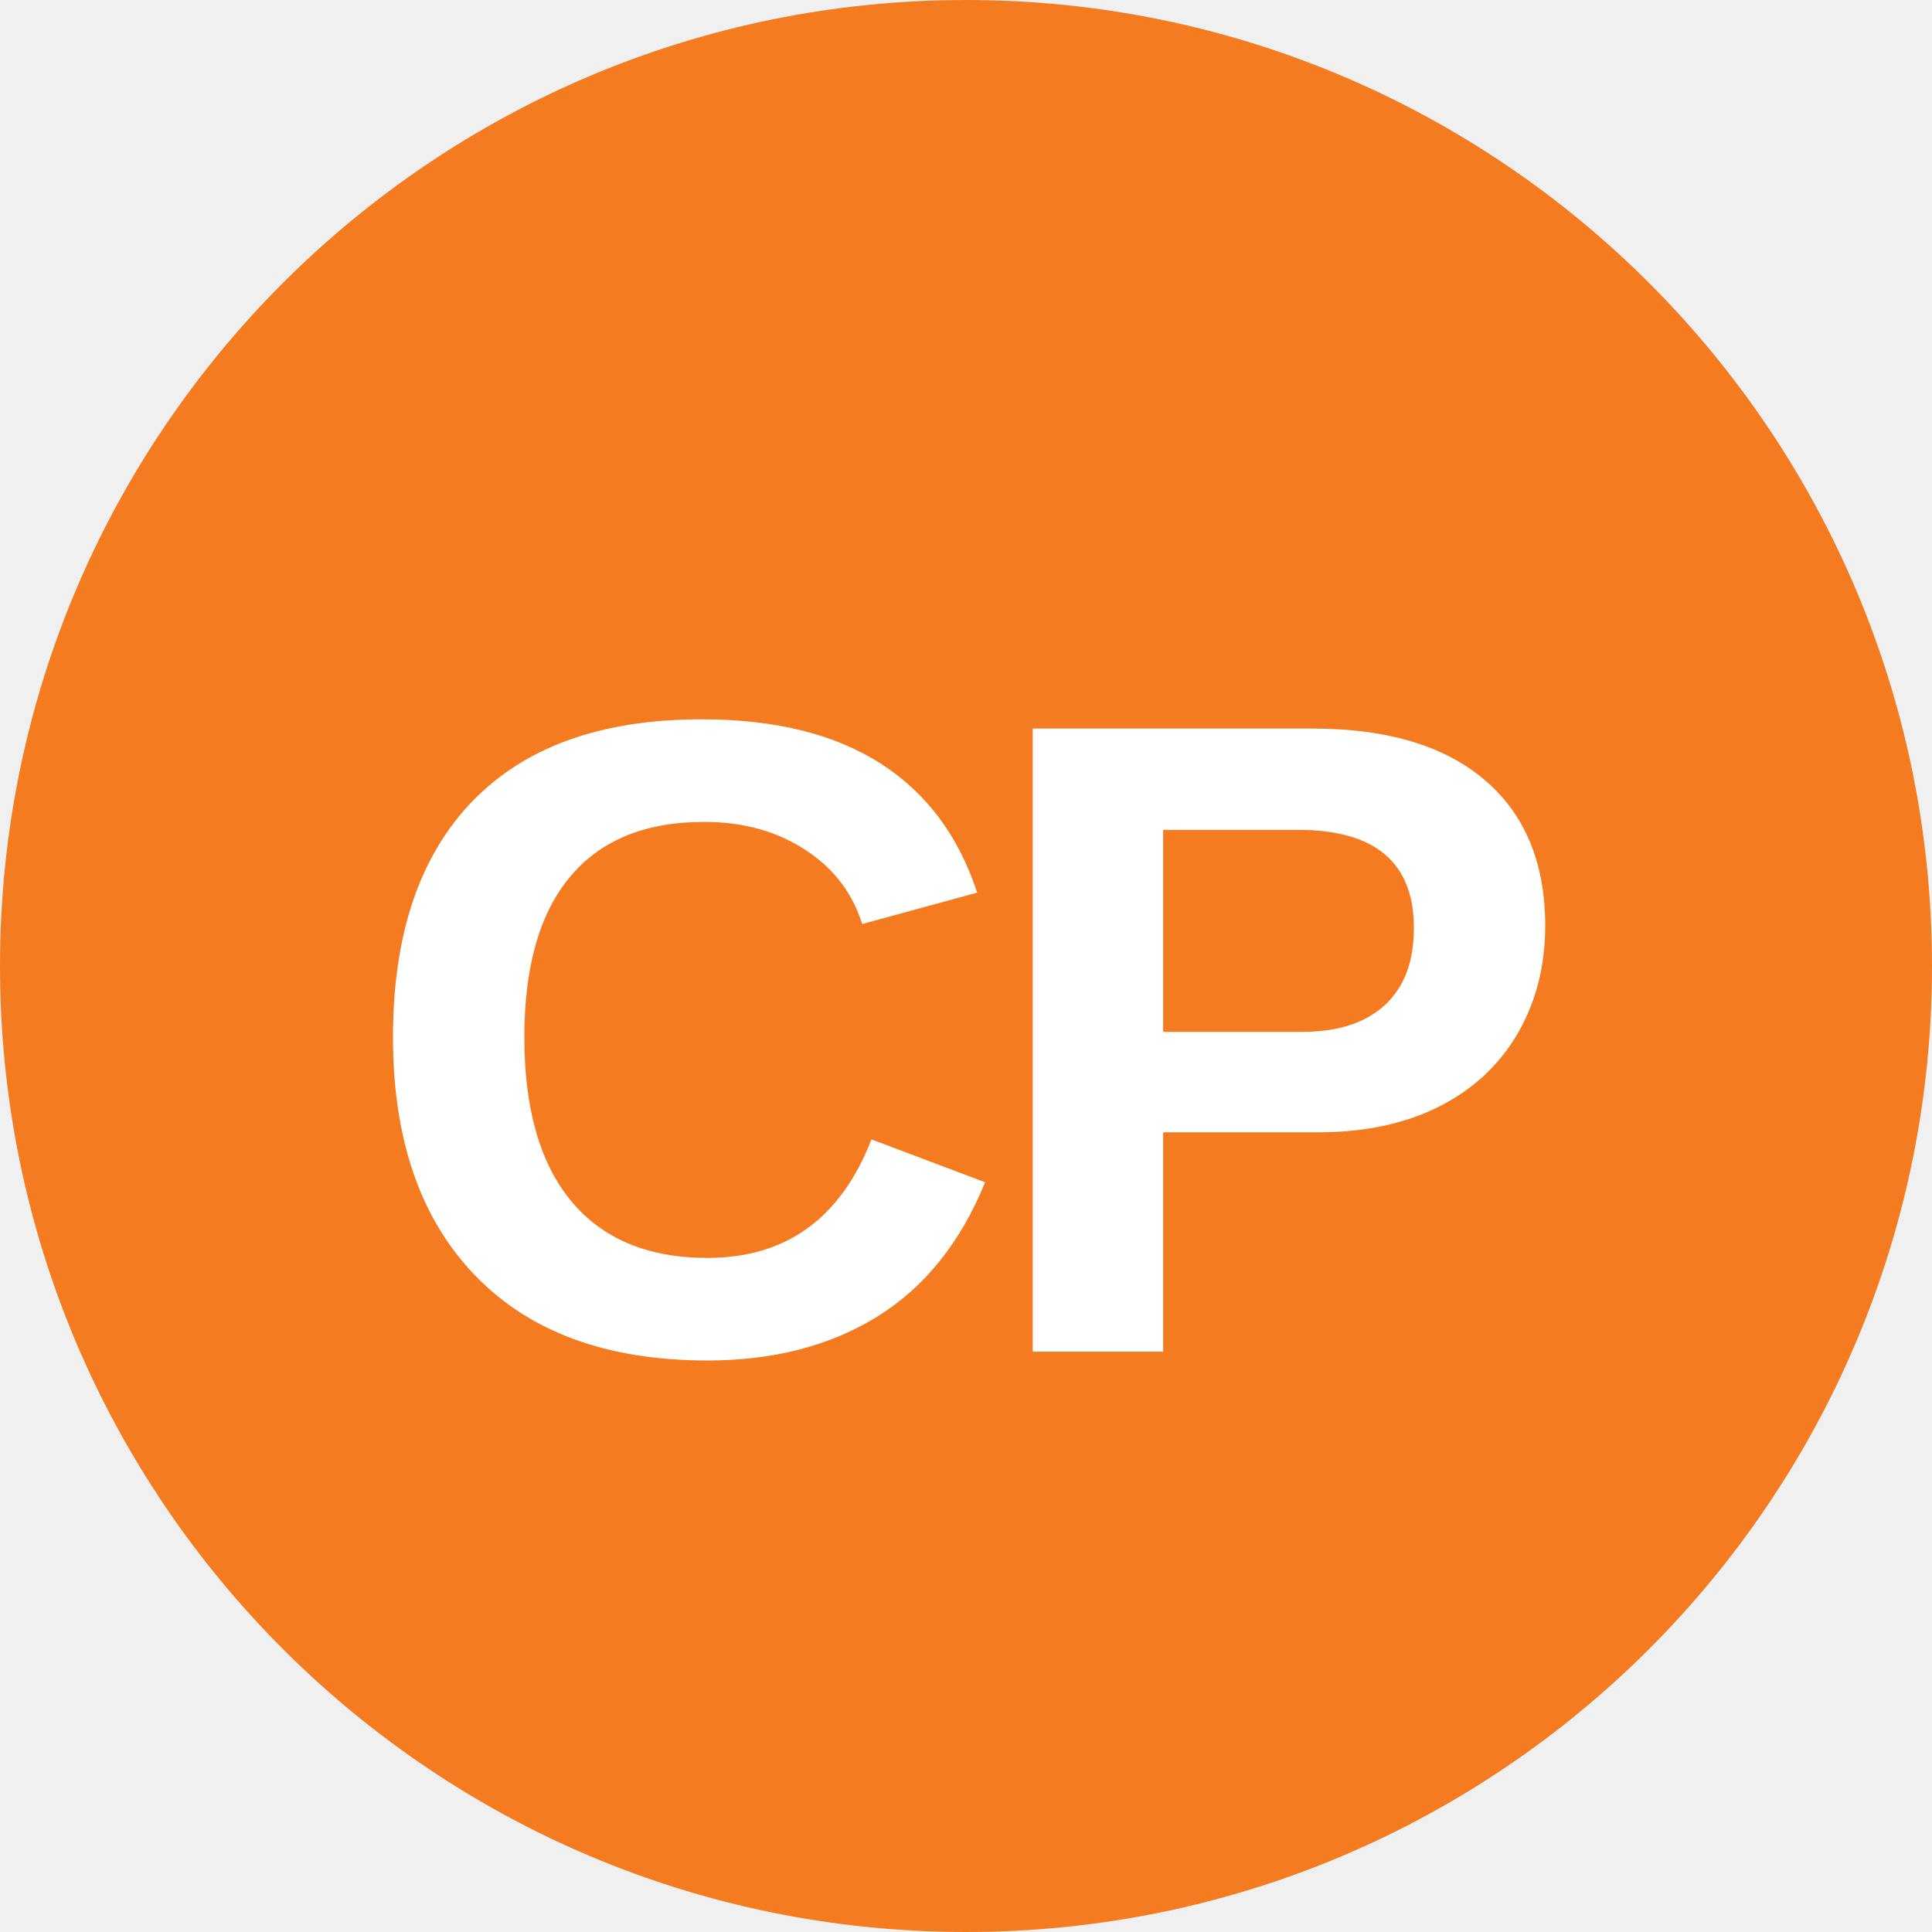
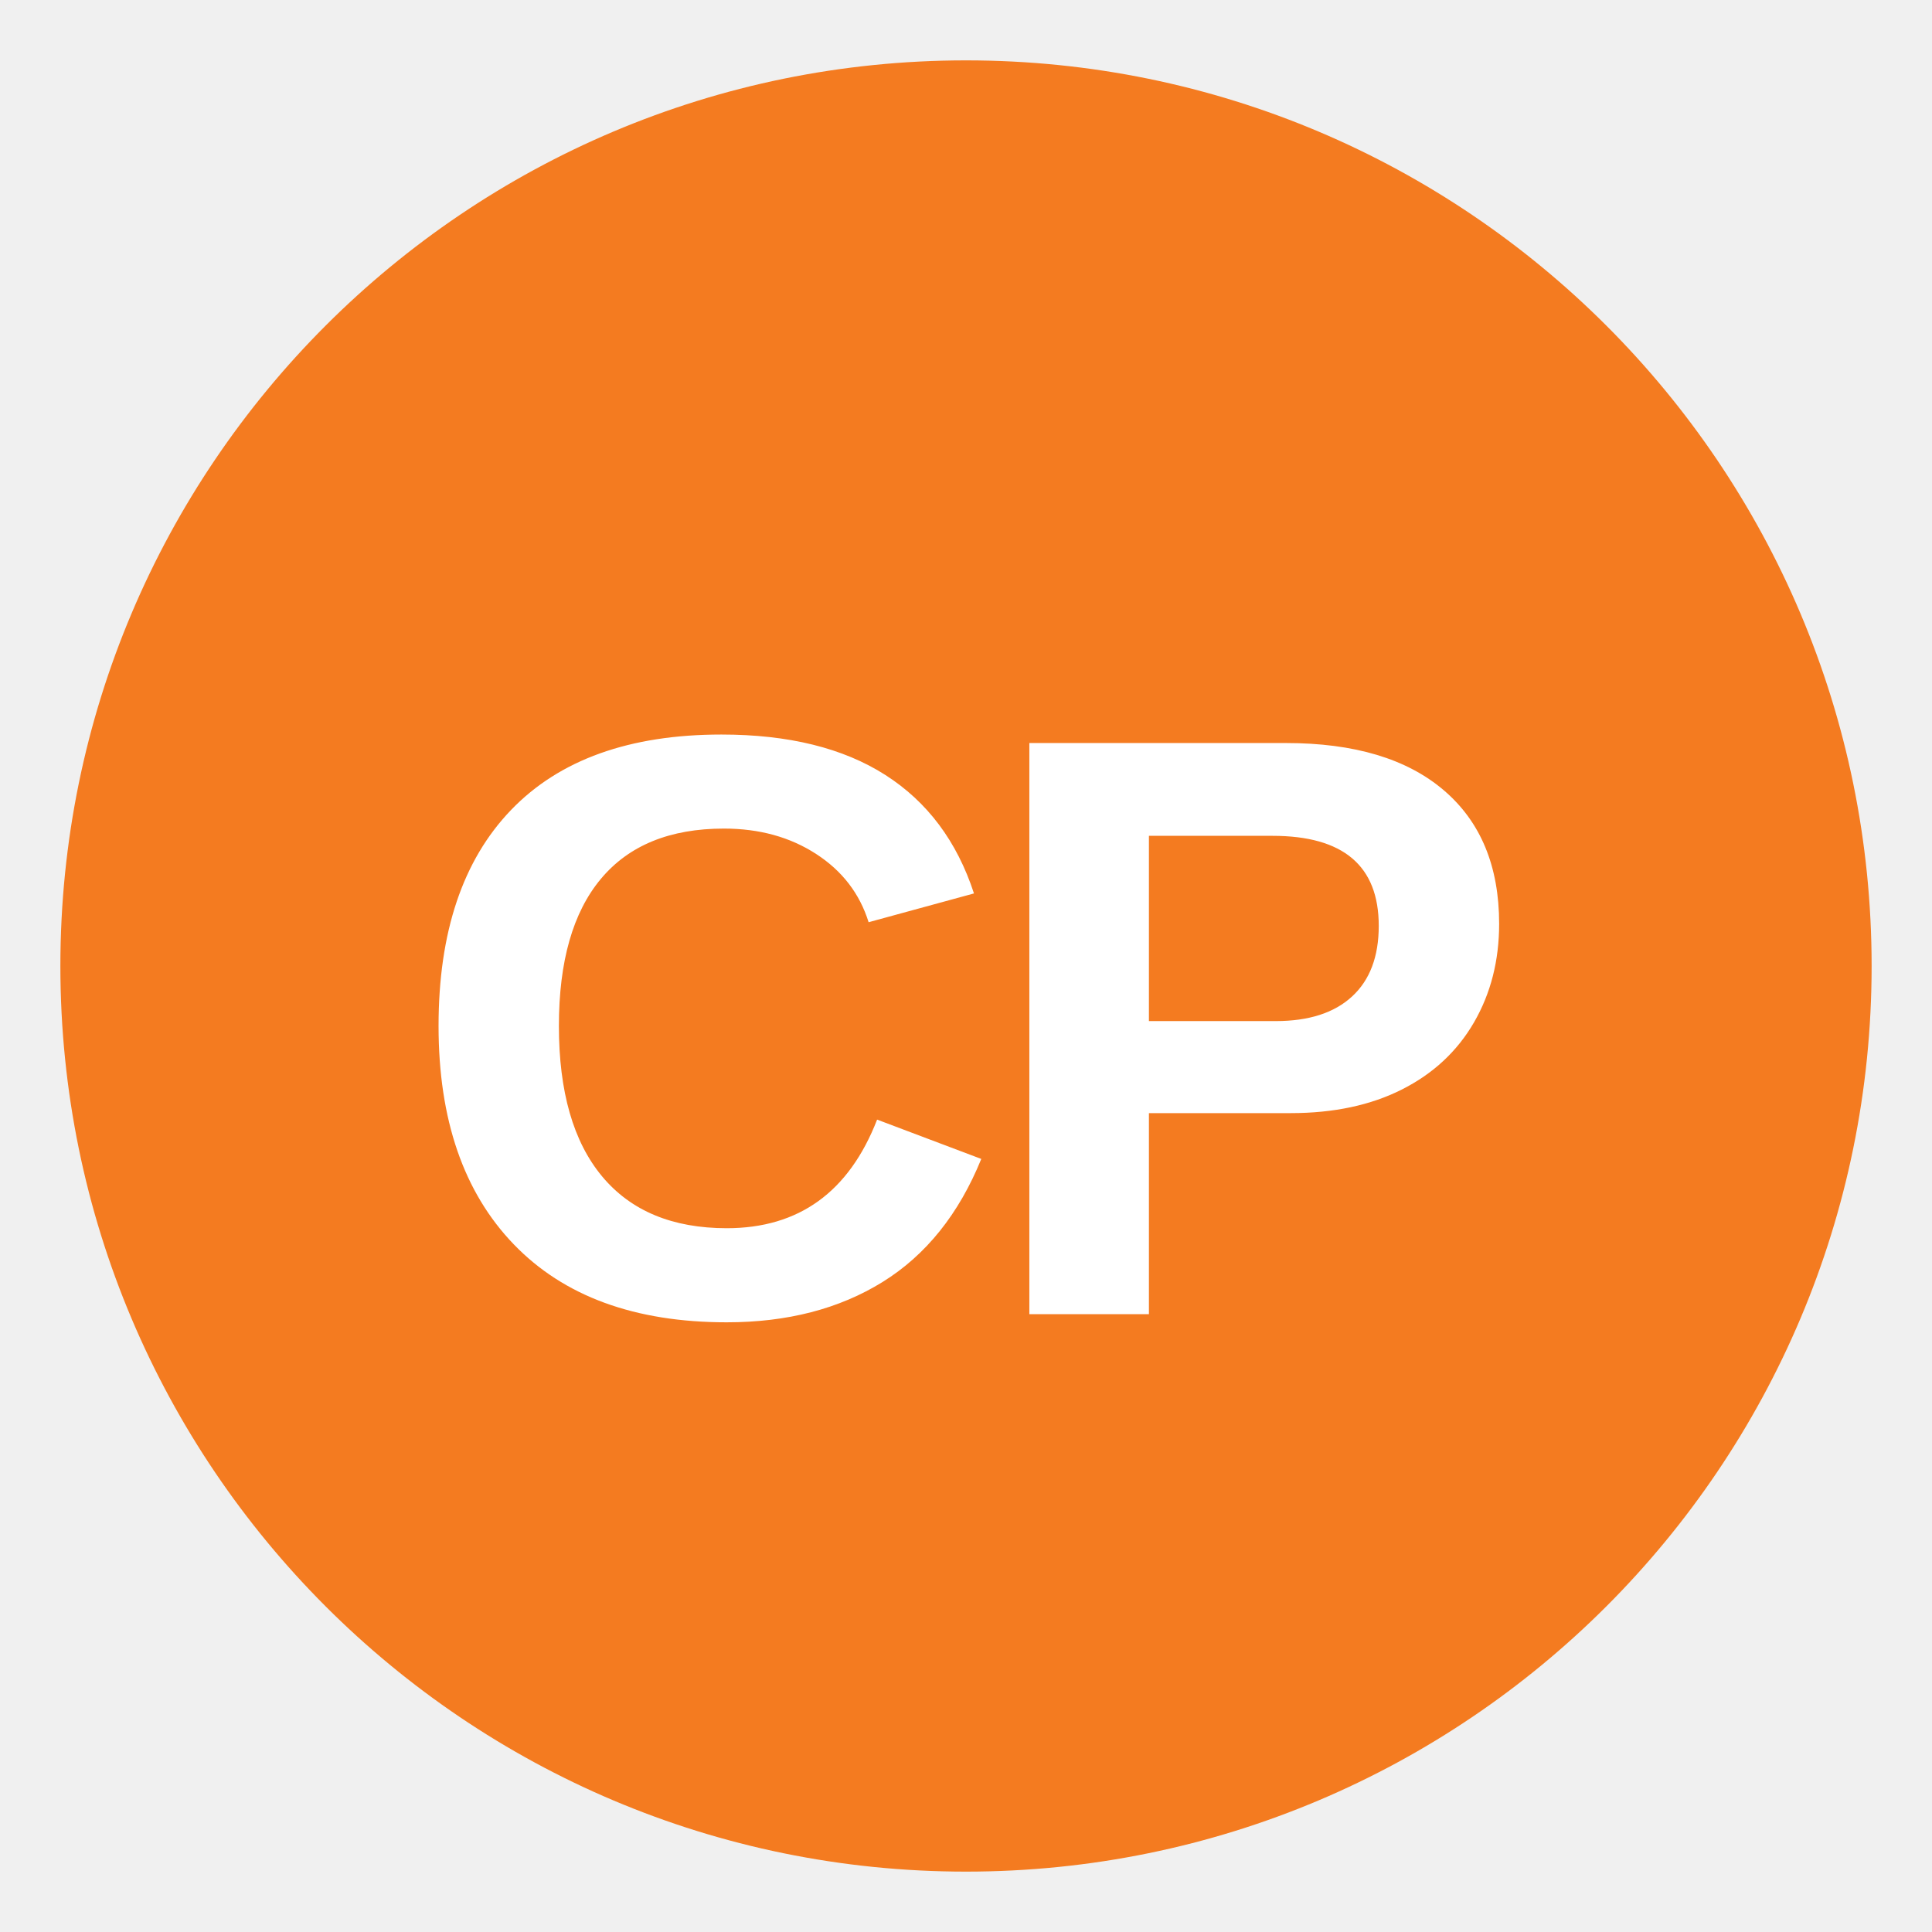
<svg xmlns="http://www.w3.org/2000/svg" width="512" height="512" viewBox="0 0 512 512">
-   <circle cx="256" cy="256" r="256" fill="#F47B20" />
-   <text x="256" y="275" text-anchor="middle" dominant-baseline="central" font-family="Arial, Helvetica, sans-serif" font-size="240" font-weight="900" letter-spacing="-10" fill="#ffffff">CP</text>
+   <circle cx="256" cy="256" r="240" fill="#F47B20" />
+   <text x="256" y="272" text-anchor="middle" dominant-baseline="central" font-family="Arial, Helvetica, sans-serif" font-size="220" font-weight="900" letter-spacing="-8" fill="#ffffff">CP</text>
</svg>
